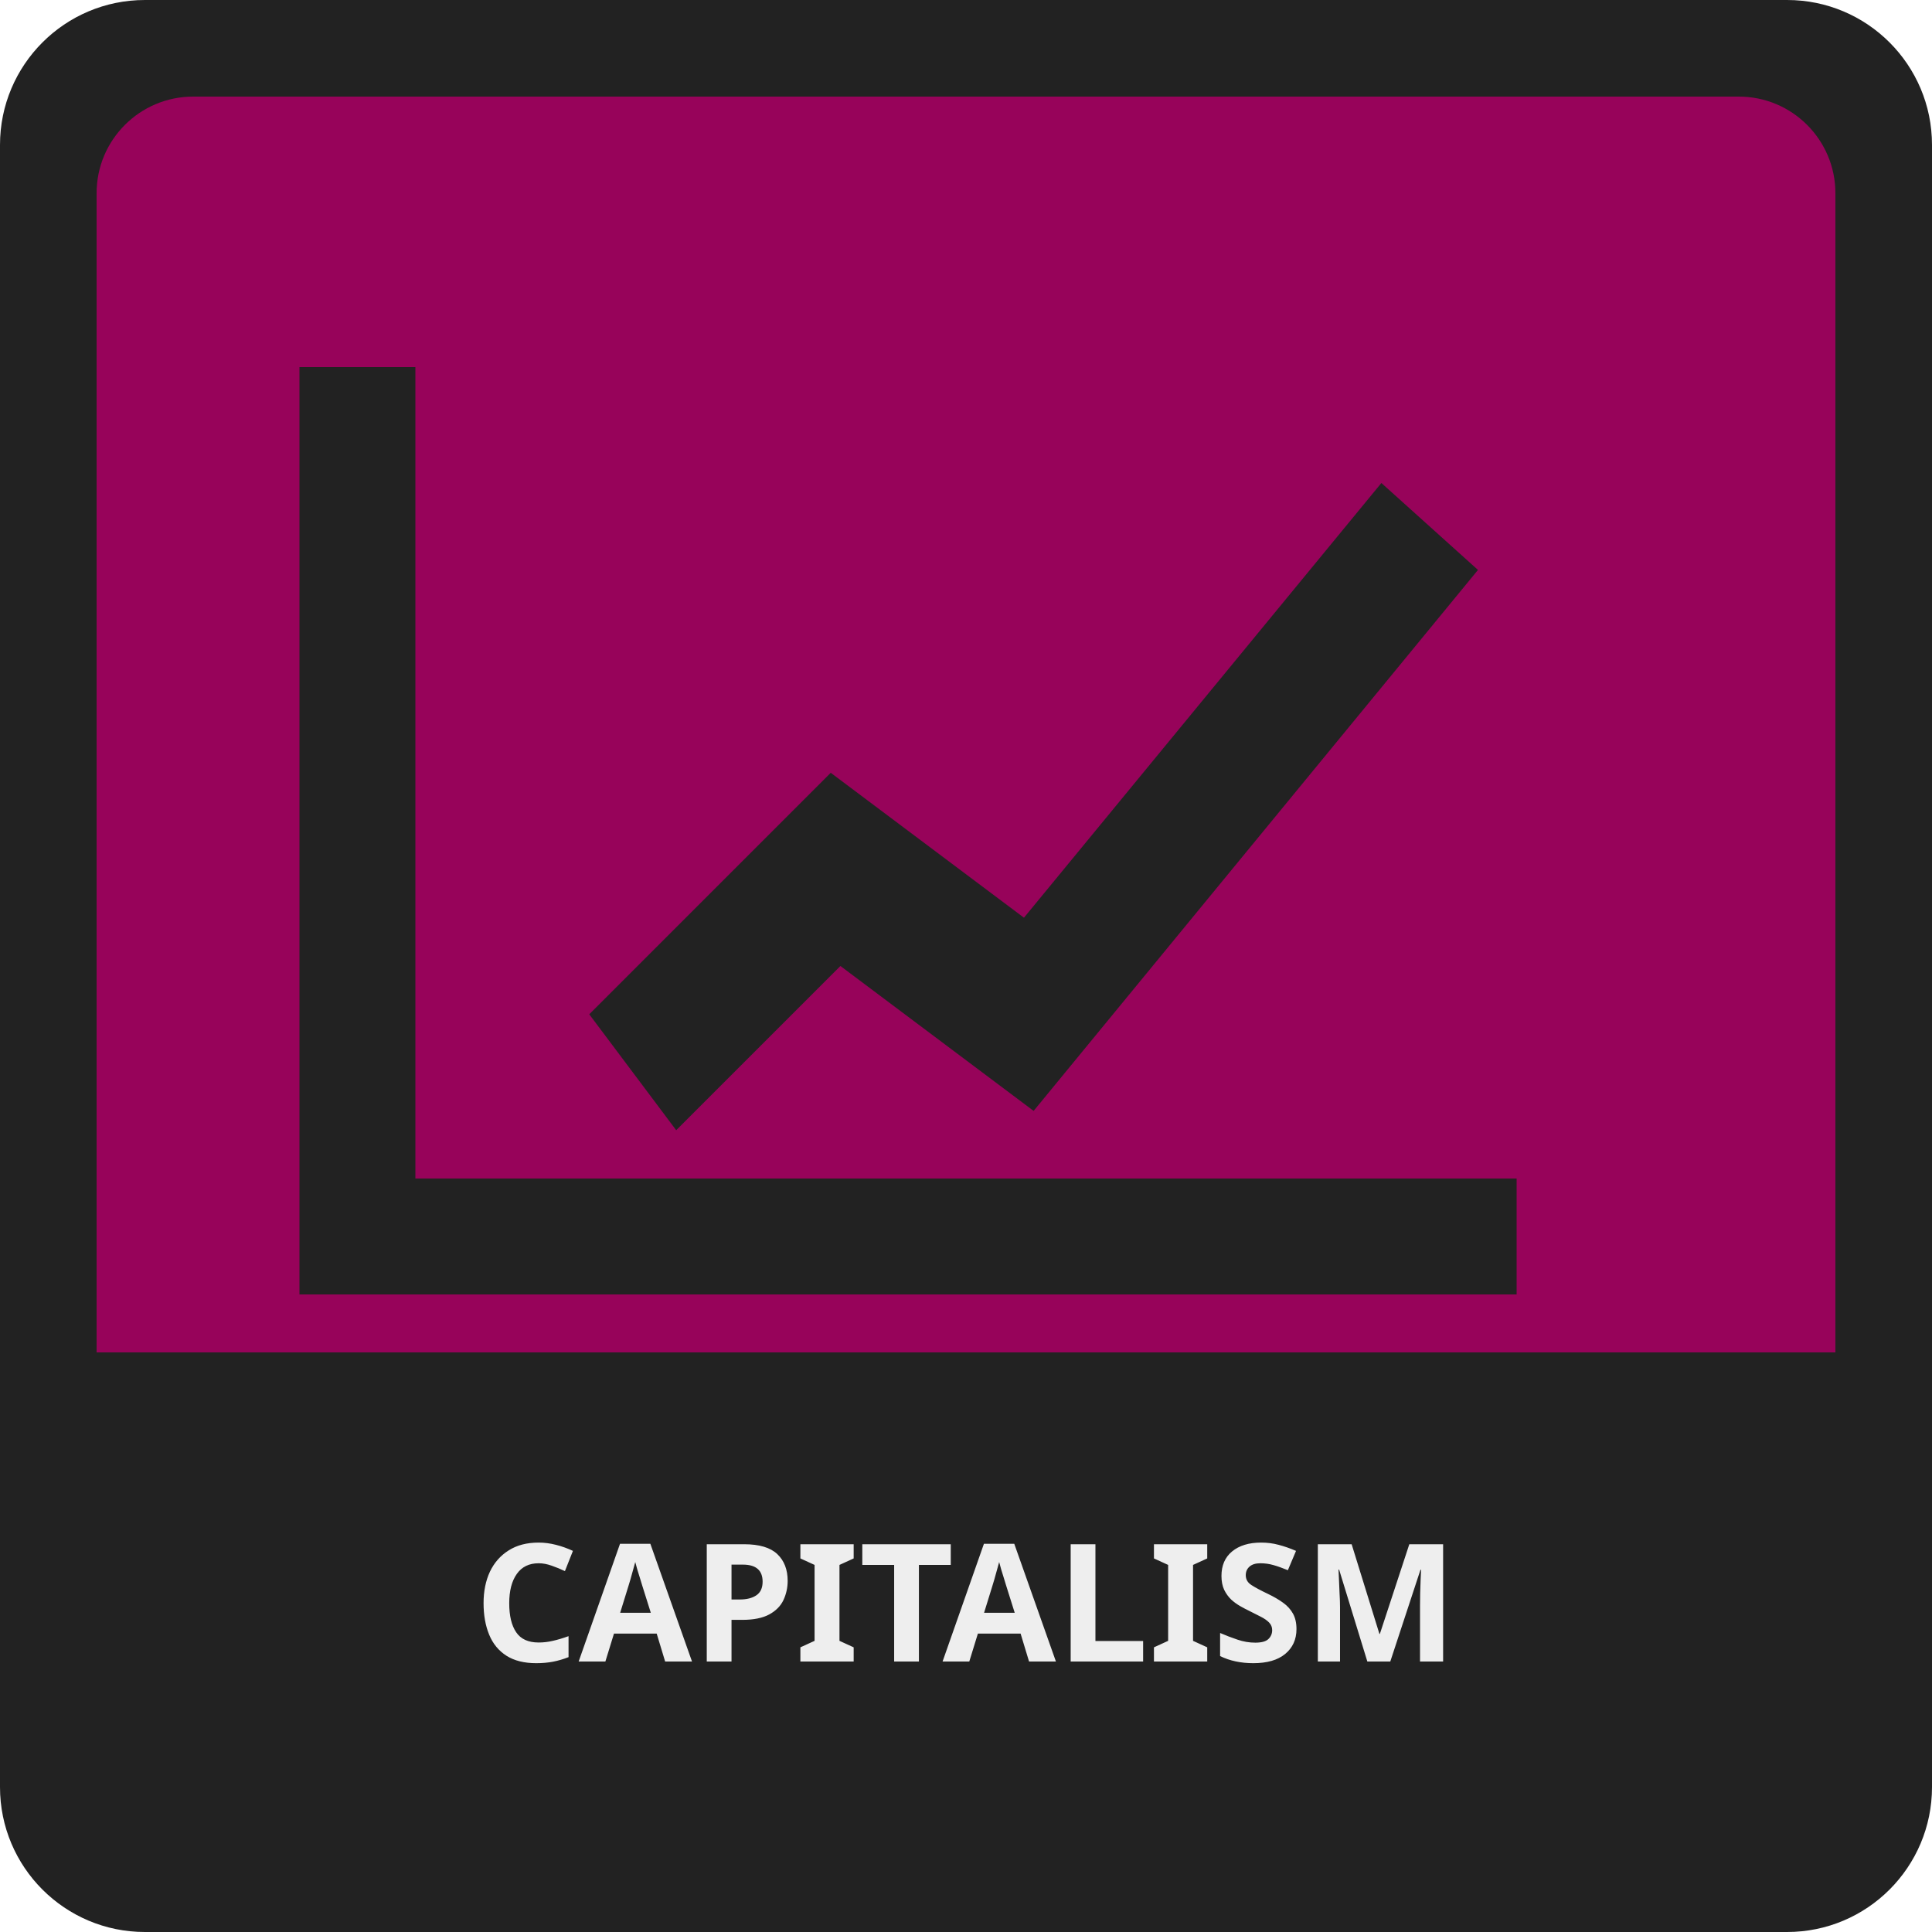
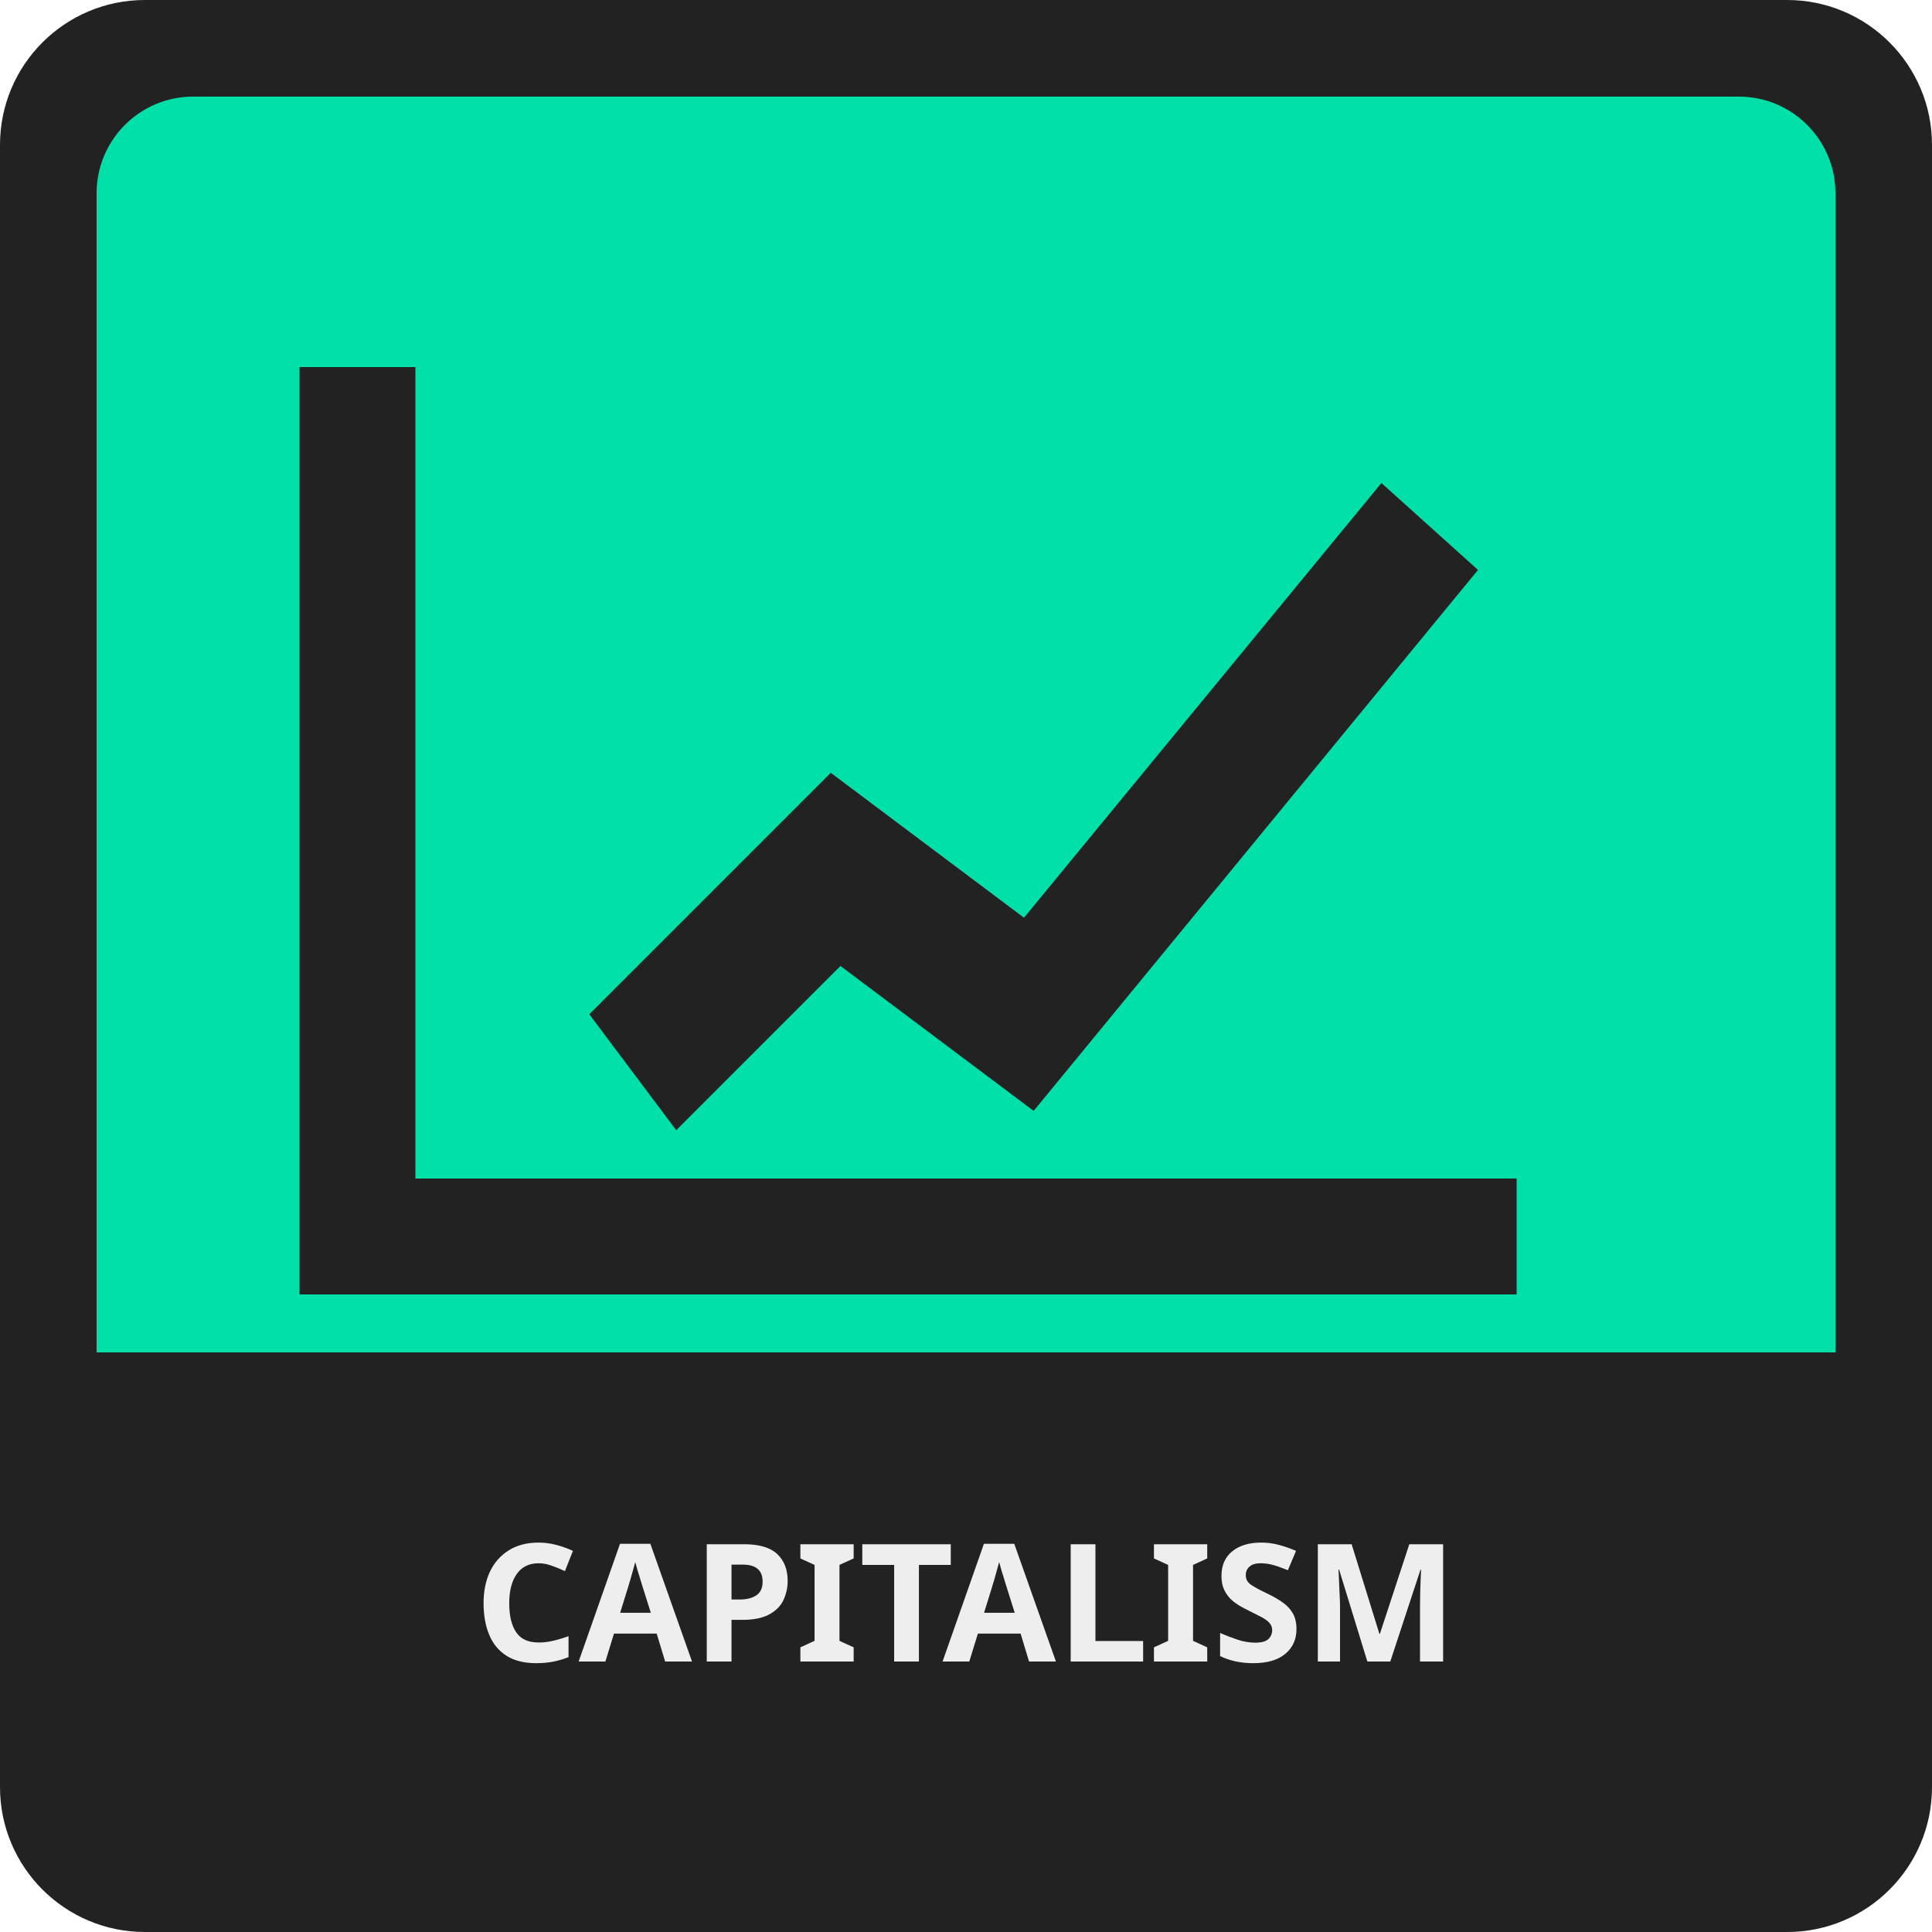
<svg xmlns="http://www.w3.org/2000/svg" width="200" height="200" viewBox="0 0 200 200" role="img" aria-labelledby="title">
  <rect width="200" height="200" rx="15" fill="#222" />
-   <rect x="10" y="10" width="180" height="180" rx="10" fill="#97035a" />
+   <rect x="10" y="10" width="180" height="180" rx="10" fill="#00e0a8" />
  <path d="M43 122h114v12H31V38h12v84zm18-17l25-25 20 15 37-45 10 9-46 56-20-15-17 17-9-12z" fill="#222" />
  <rect x="10" y="140" width="180" height="50" fill="#222" />
  <text x="100" y="172" fill="#eee" font-family="Montserrat,sans-serif" font-size="17" font-weight="700" text-anchor="middle">CAPITALISM</text>
</svg>
